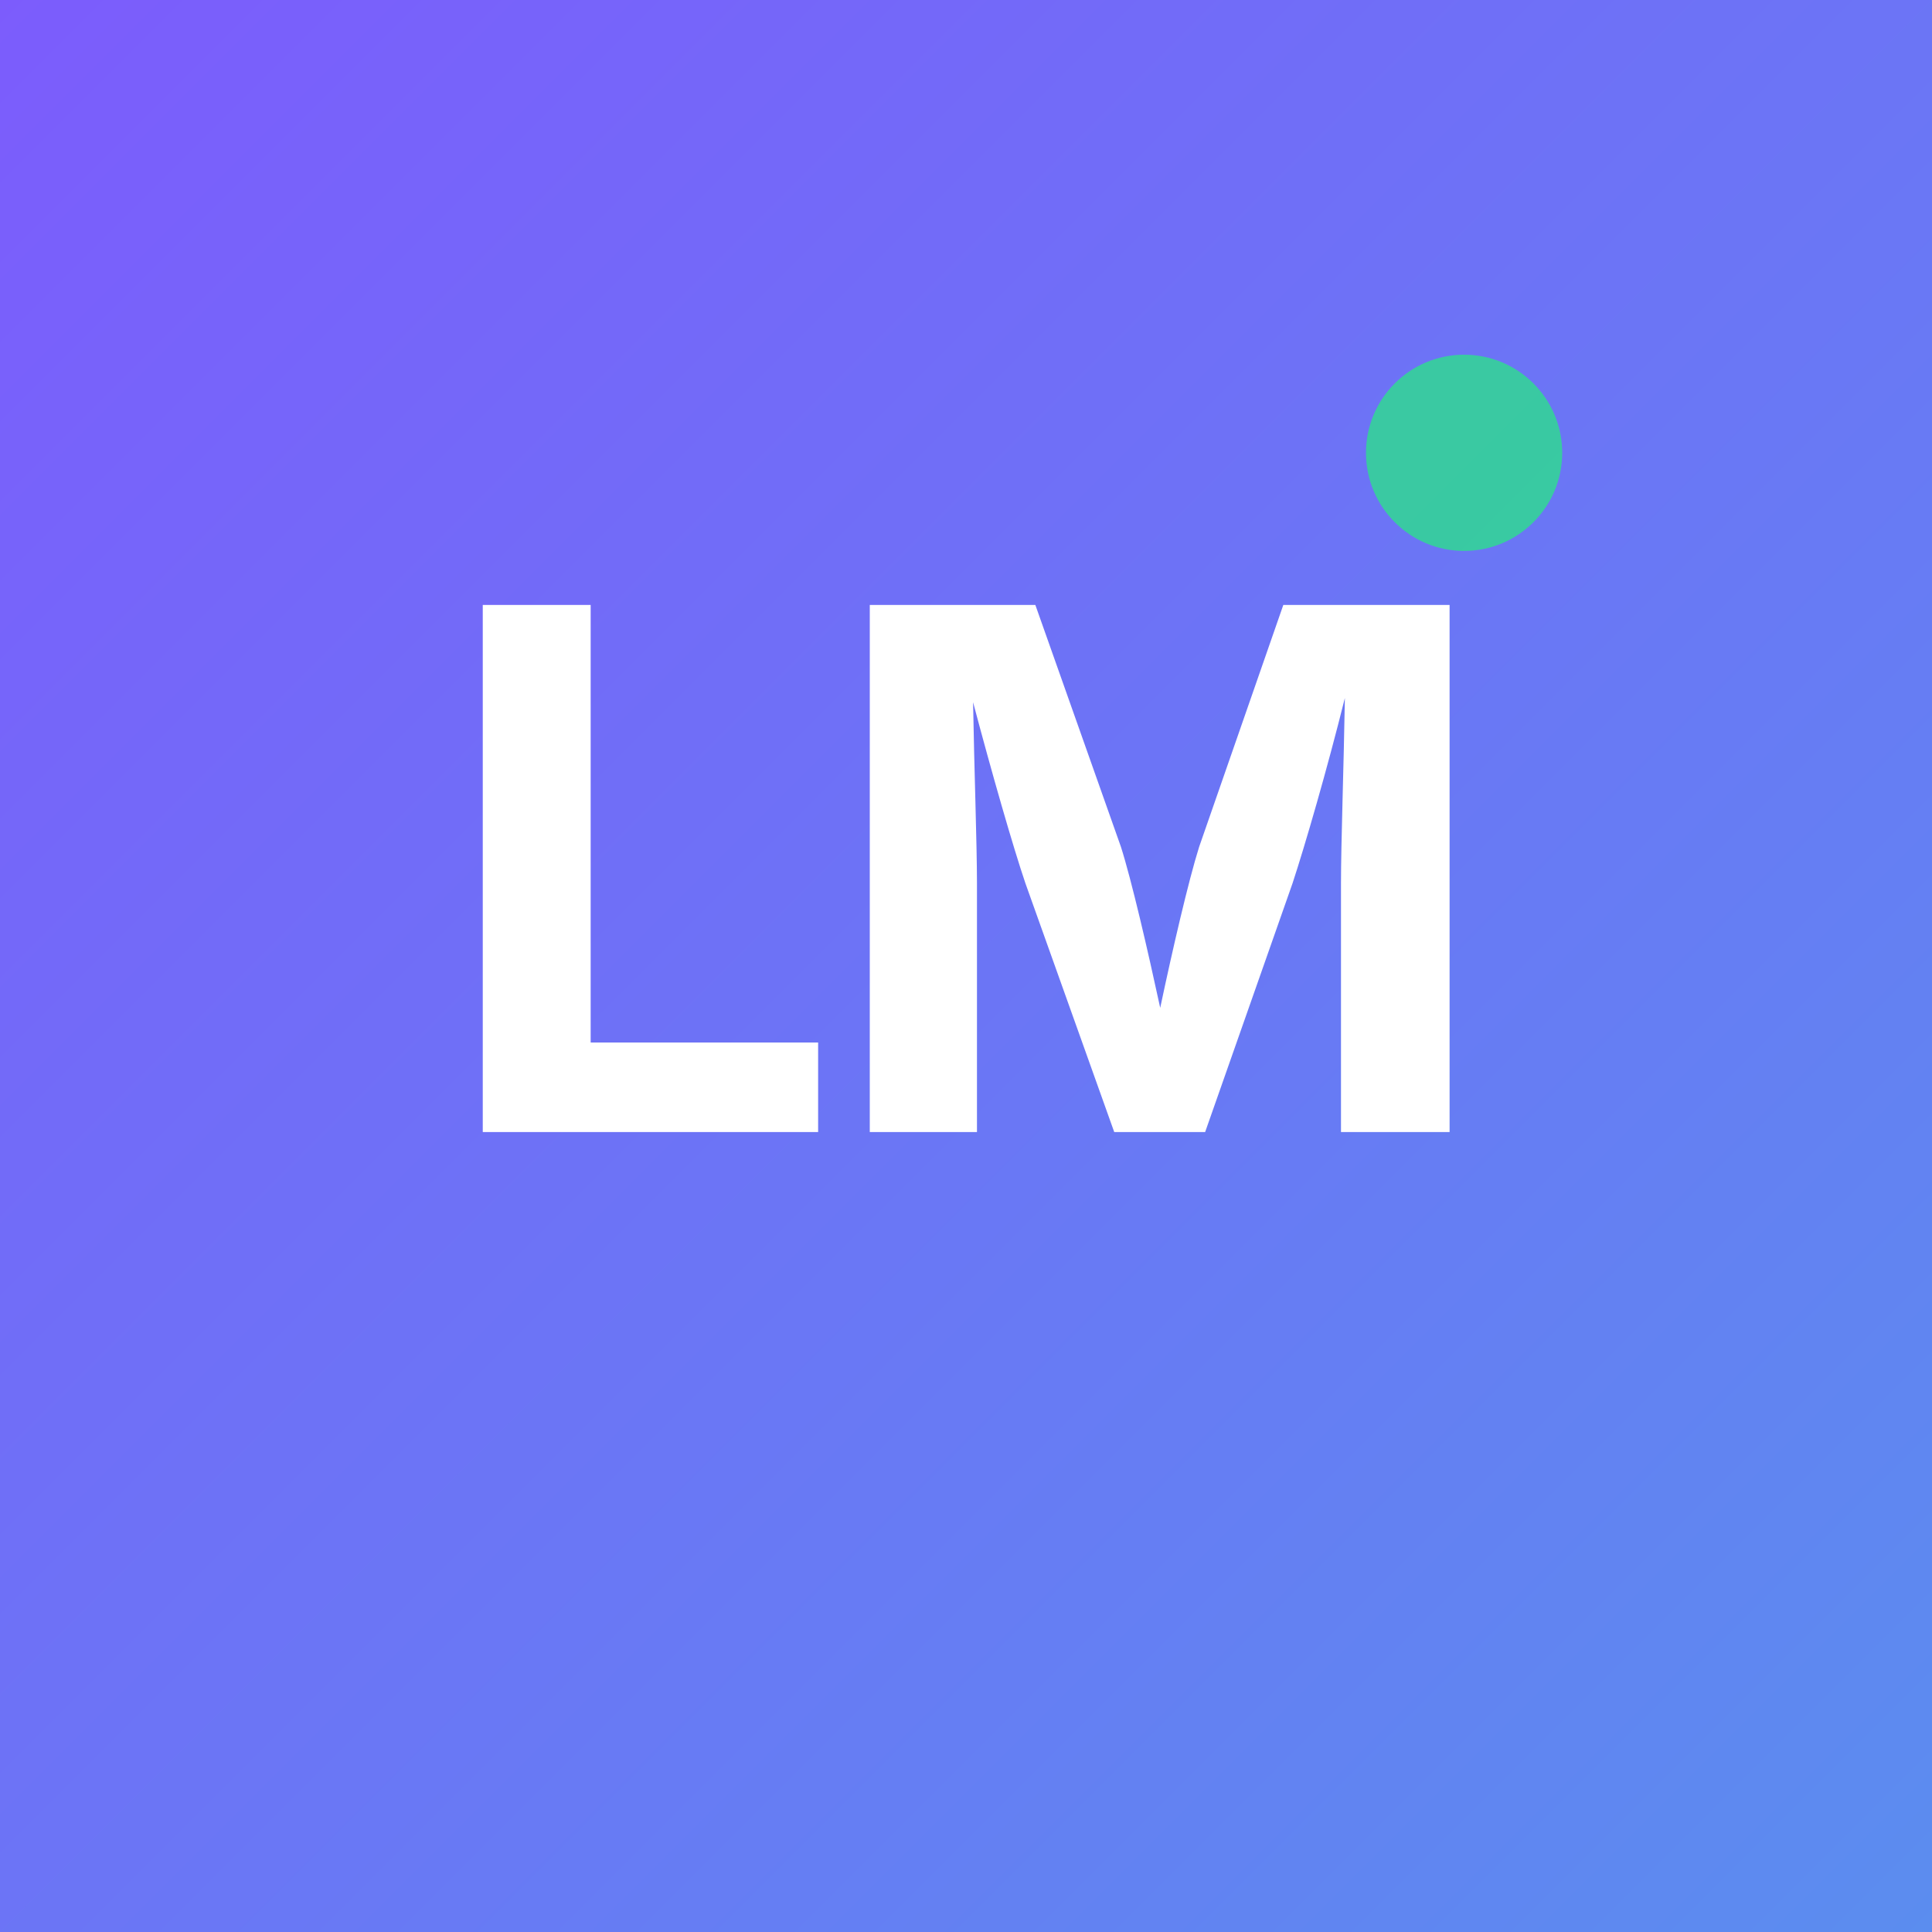
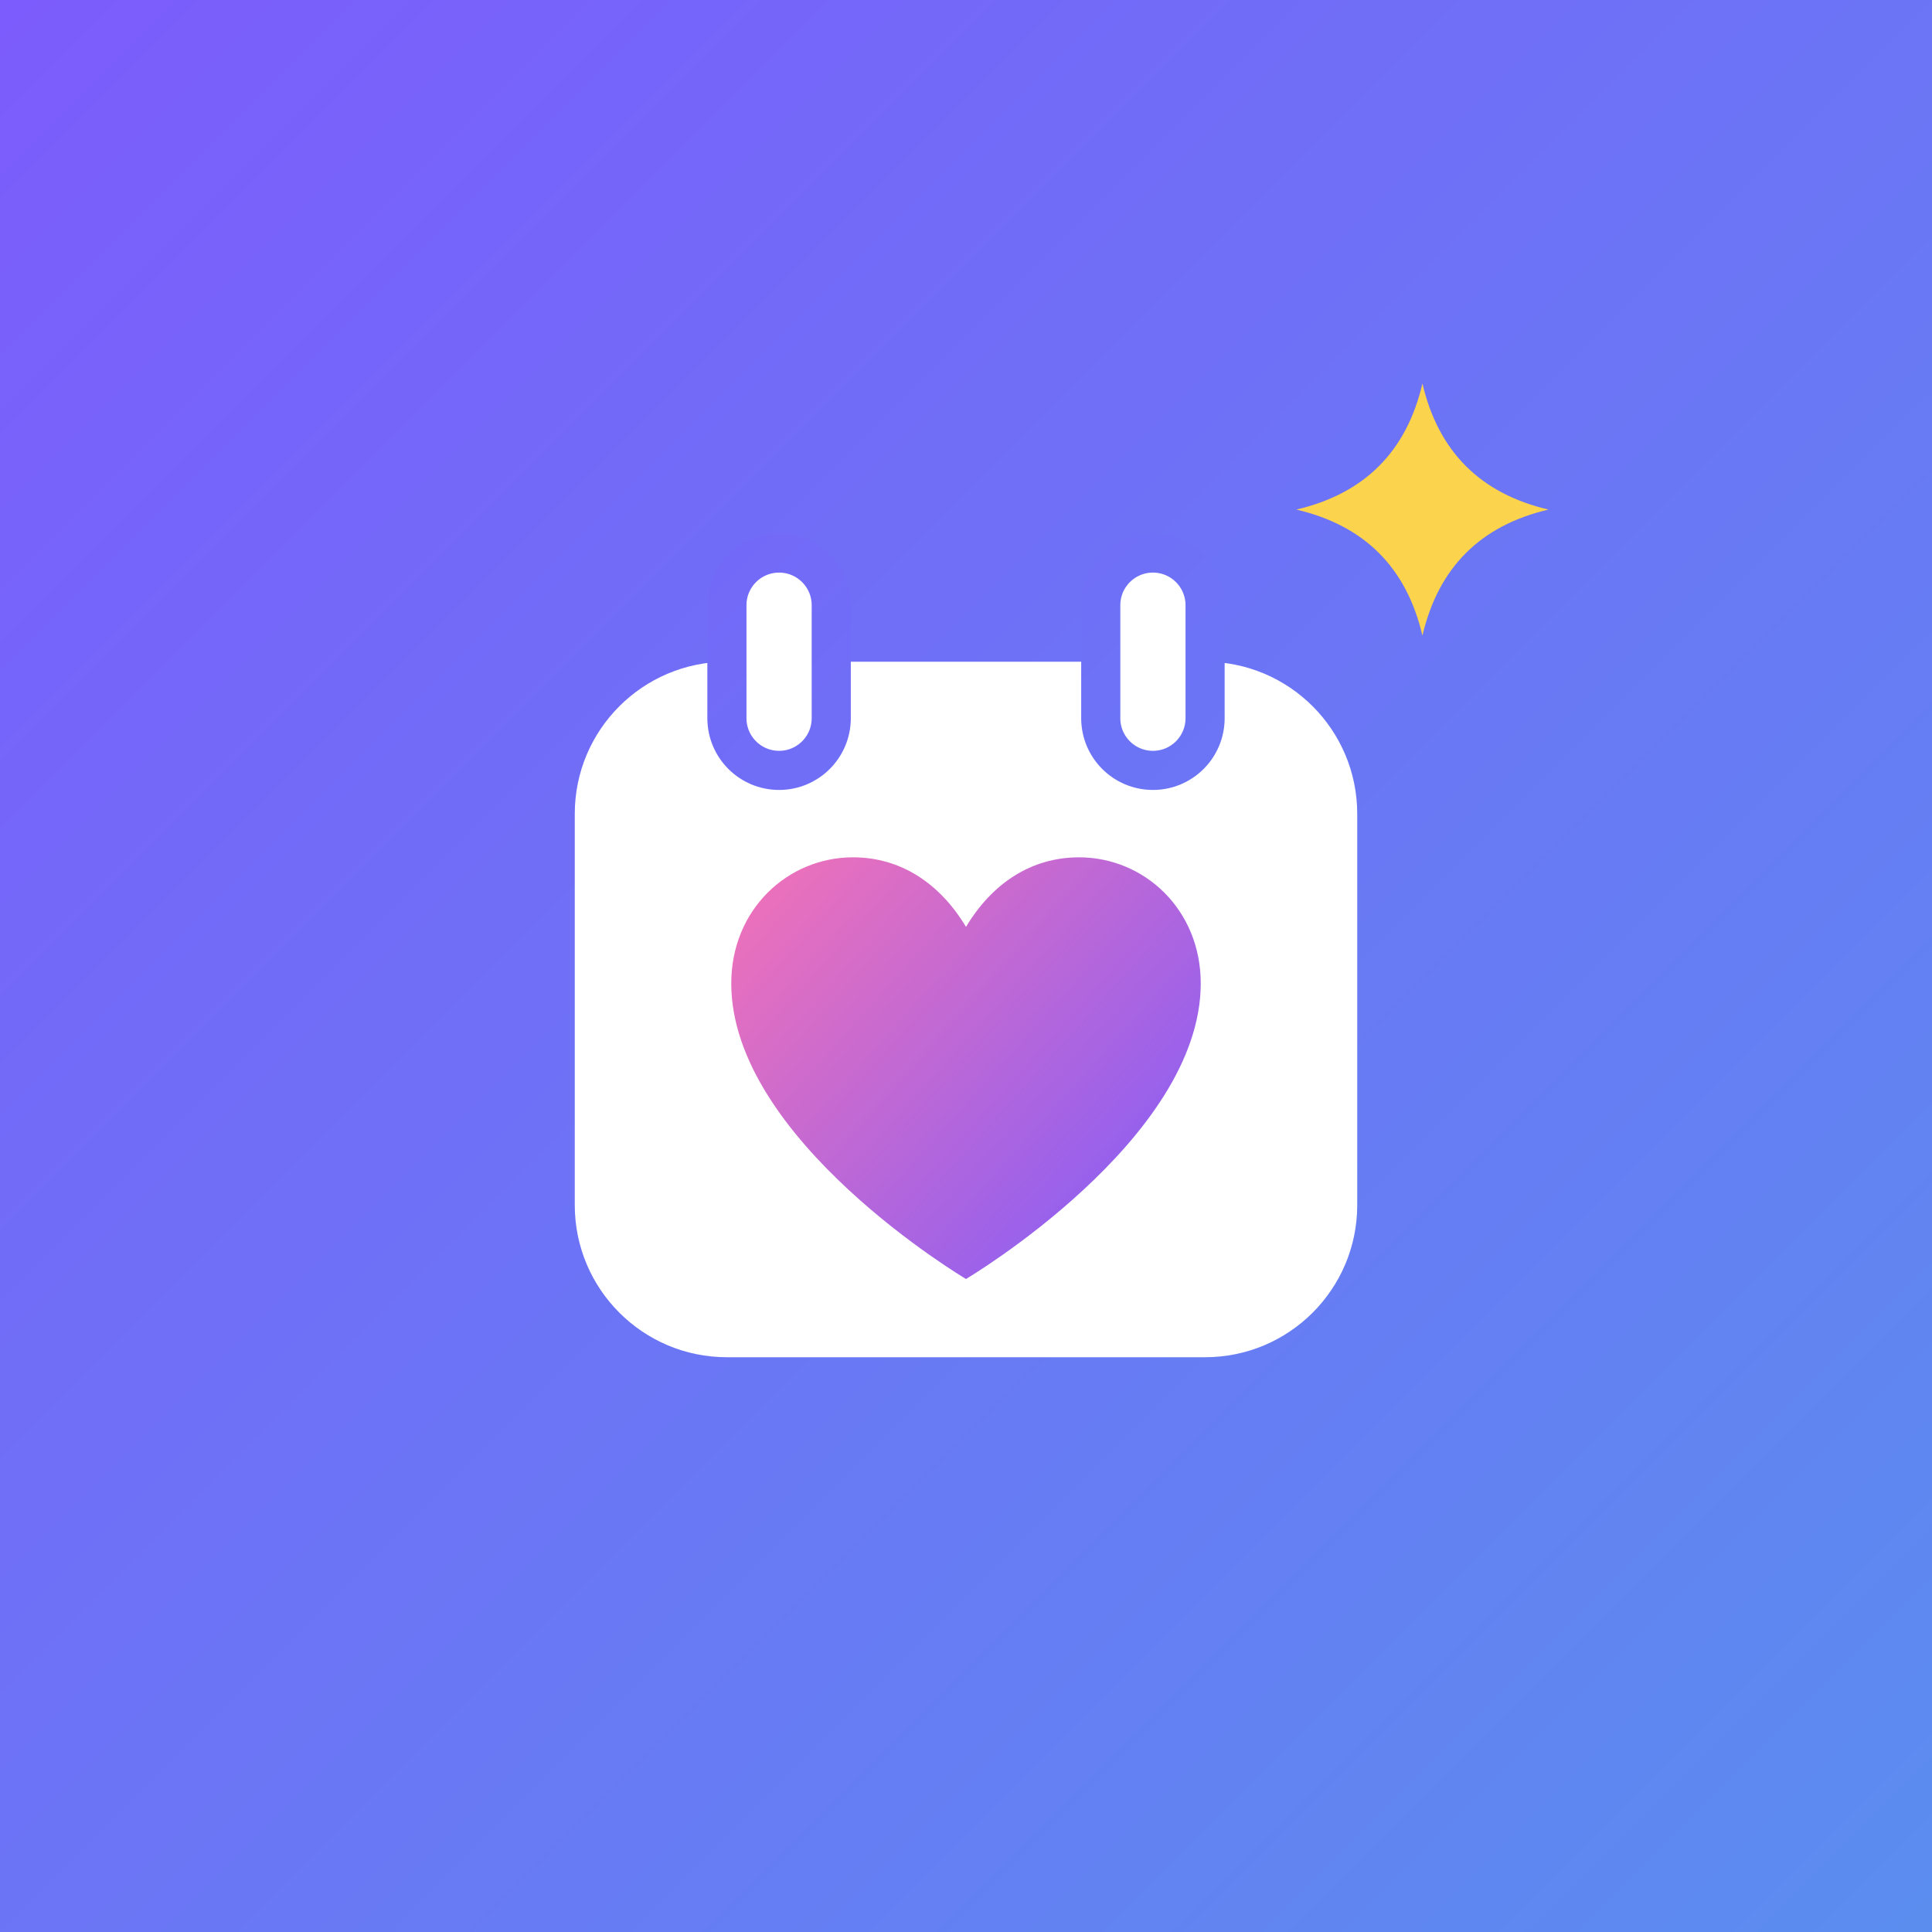
- <svg xmlns="http://www.w3.org/2000/svg" width="512" height="512" viewBox="0 0 512 512">
+ <svg xmlns="http://www.w3.org/2000/svg" width="512" height="512" viewBox="0 0 32 32">
  <defs>
-     <linearGradient id="g" x1="0%" y1="0%" x2="100%" y2="100%">
-       <stop offset="0%" stop-color="#7c5cfc" />
-       <stop offset="100%" stop-color="#5b8def" />
+     <linearGradient id="lm-bg" x1="0" y1="0" x2="32" y2="32" gradientUnits="userSpaceOnUse">
+       <stop offset="0" stop-color="#7c5cfc" />
+       <stop offset="1" stop-color="#5b8def" />
+     </linearGradient>
+     <linearGradient id="lm-heart" x1="10.6" y1="13.5" x2="21.4" y2="23.2" gradientUnits="userSpaceOnUse">
+       <stop offset="0" stop-color="#f472b6" />
+       <stop offset="1" stop-color="#7c5cfc" />
    </linearGradient>
  </defs>
-   <rect width="512" height="512" fill="url(#g)" />
-   <text x="256" y="300" text-anchor="middle" font-family="system-ui,-apple-system,sans-serif" font-weight="700" font-size="192" fill="white" letter-spacing="-6">LM</text>
-   <circle cx="388" cy="120" r="26" fill="#34d399" opacity="0.9" />
+   <rect width="32" height="32" fill="url(#lm-bg)" />
+   <g transform="translate(4.48 4.48) scale(0.72)">
+     <rect x="7" y="9" width="18" height="16" rx="3.5" fill="#ffffff" />
+     <rect x="10.5" y="6.5" width="2.4" height="5" rx="1.2" fill="#ffffff" stroke="url(#lm-bg)" stroke-width="0.9" />
+     <rect x="19.1" y="6.5" width="2.4" height="5" rx="1.2" fill="#ffffff" stroke="url(#lm-bg)" stroke-width="0.9" />
+     <path d="M16 23.2C16 23.2 10.6 20 10.6 16.4C10.6 14.7 11.9 13.5 13.4 13.5C14.5 13.5 15.4 14.1 16 15.1C16.6 14.1 17.5 13.5 18.6 13.5C20.1 13.5 21.4 14.7 21.4 16.4C21.4 20 16 23.2 16 23.2Z" fill="url(#lm-heart)" />
+     <path d="M26.5 2.6Q27.05 4.95 29.4 5.5Q27.05 6.05 26.5 8.4Q25.95 6.05 23.6 5.5Q25.95 4.95 26.5 2.6Z" fill="#fcd34d" />
+   </g>
</svg>
